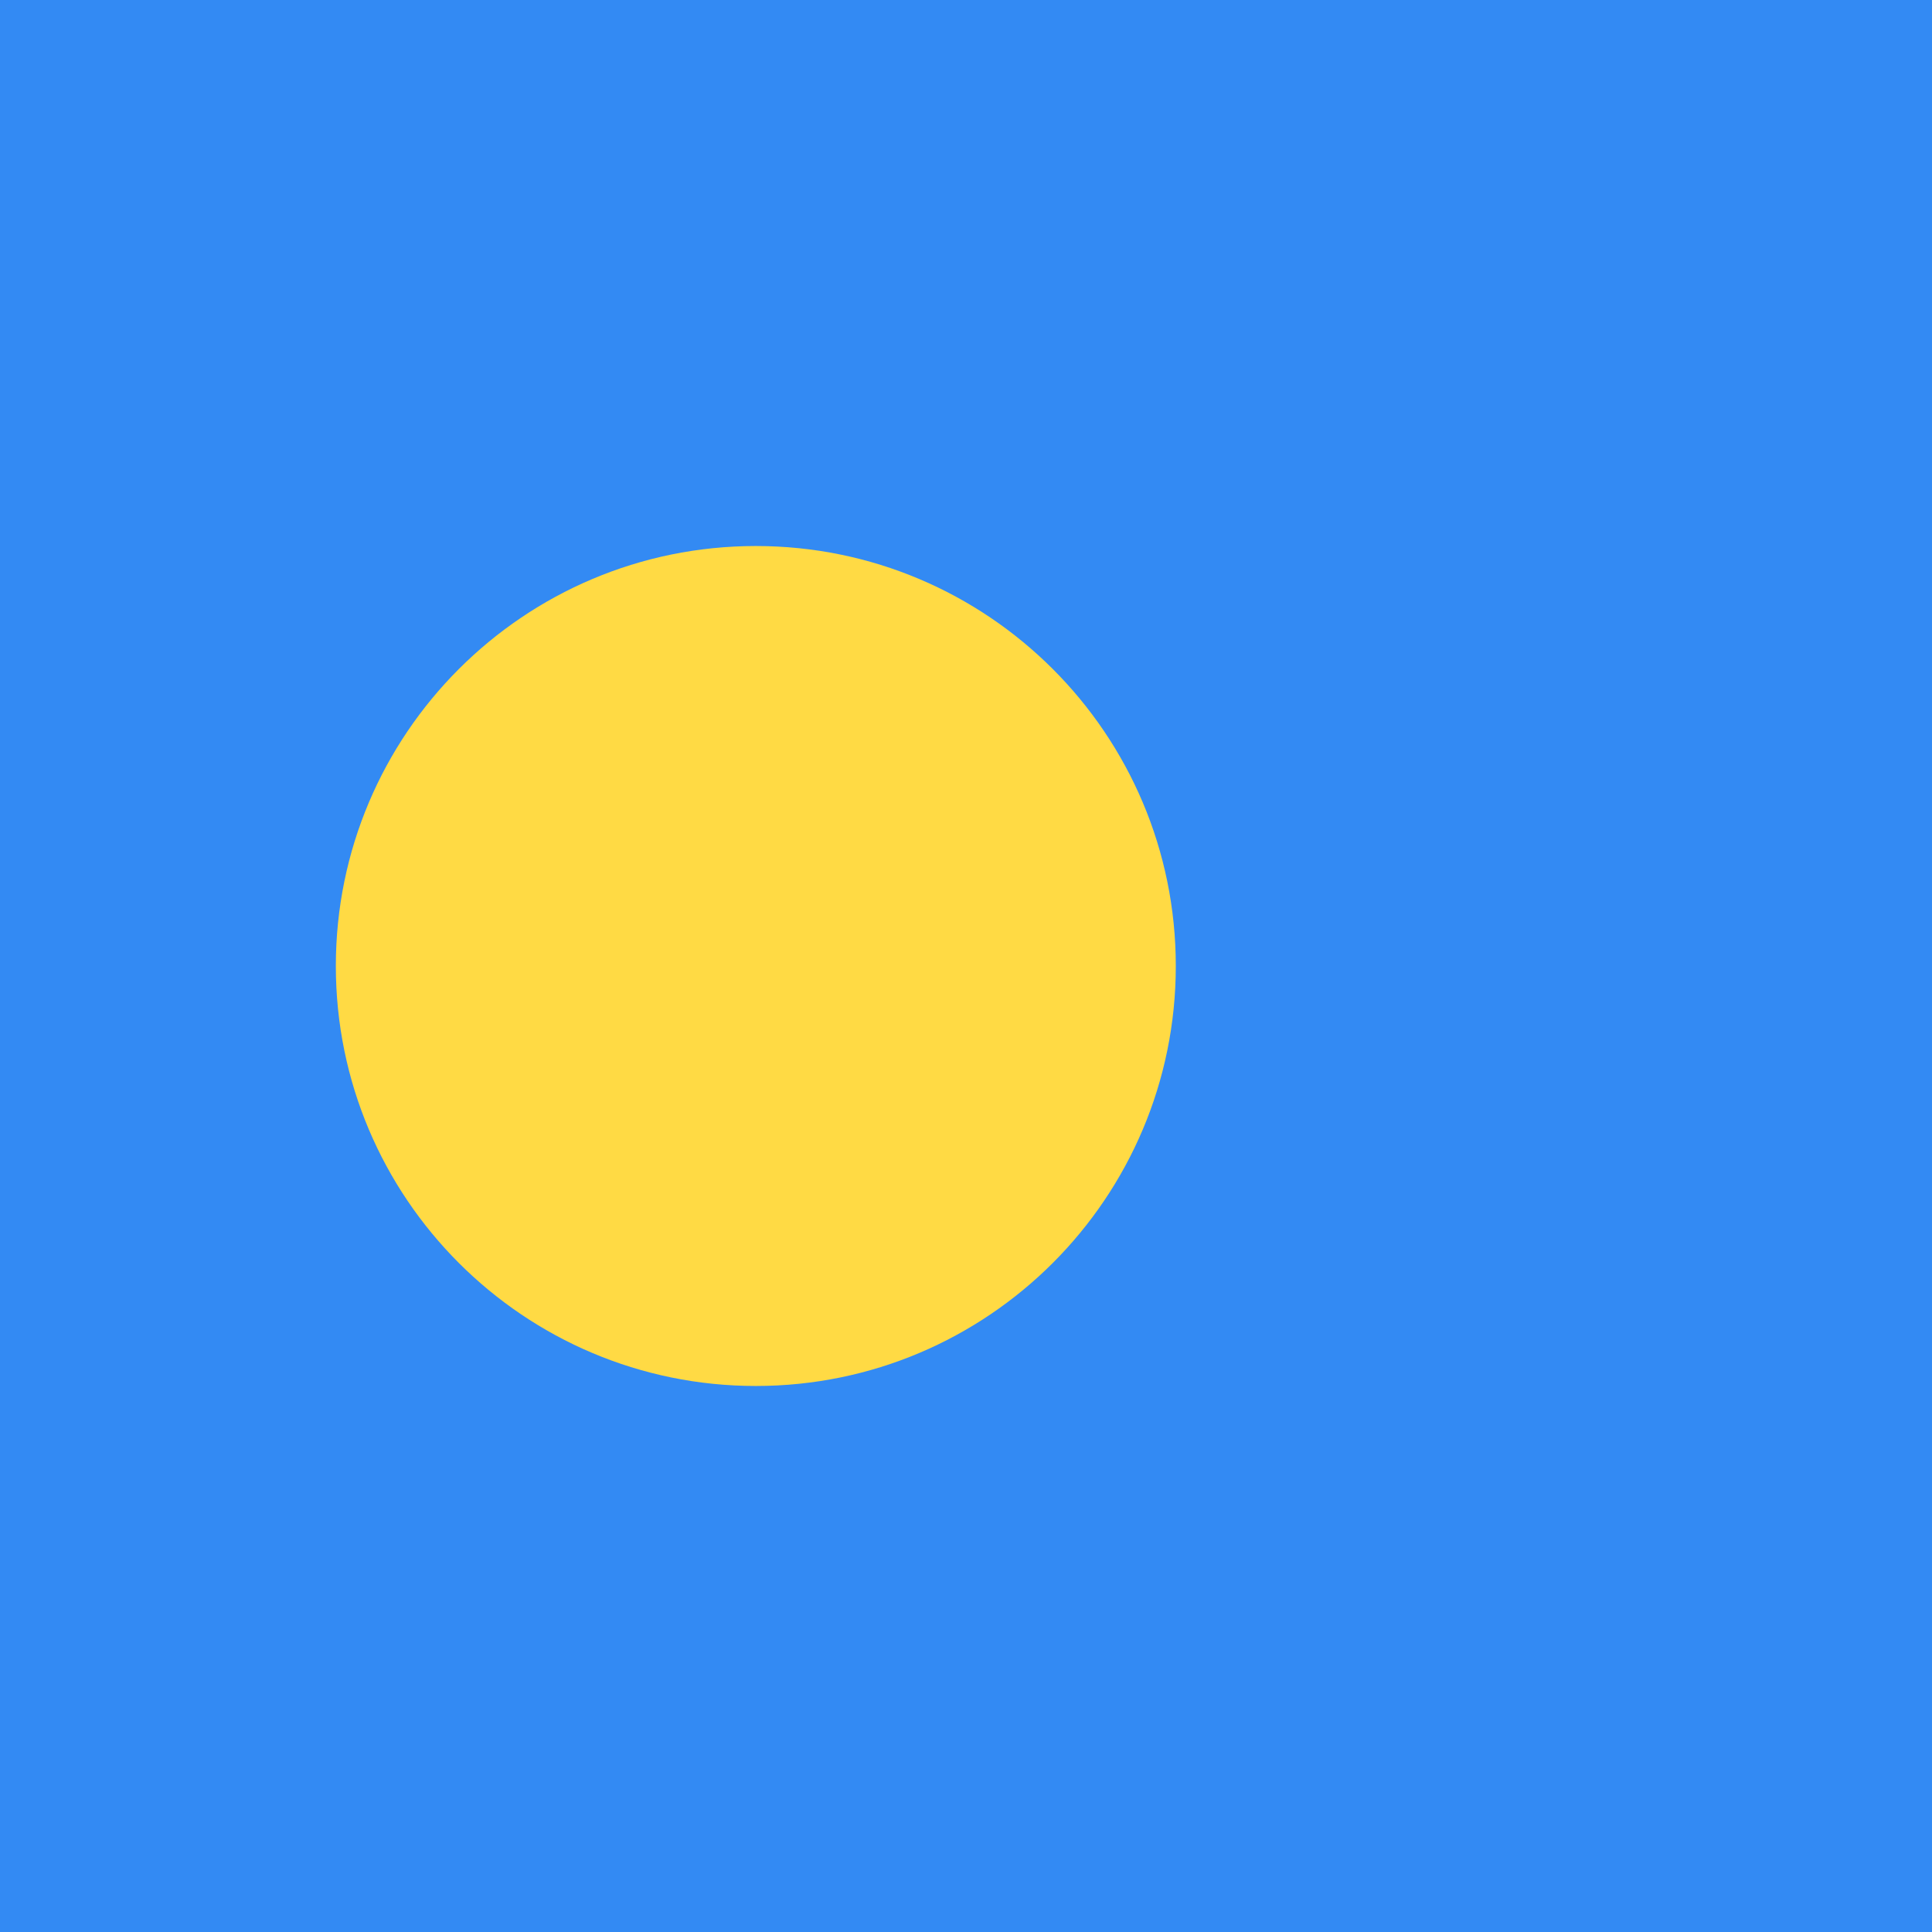
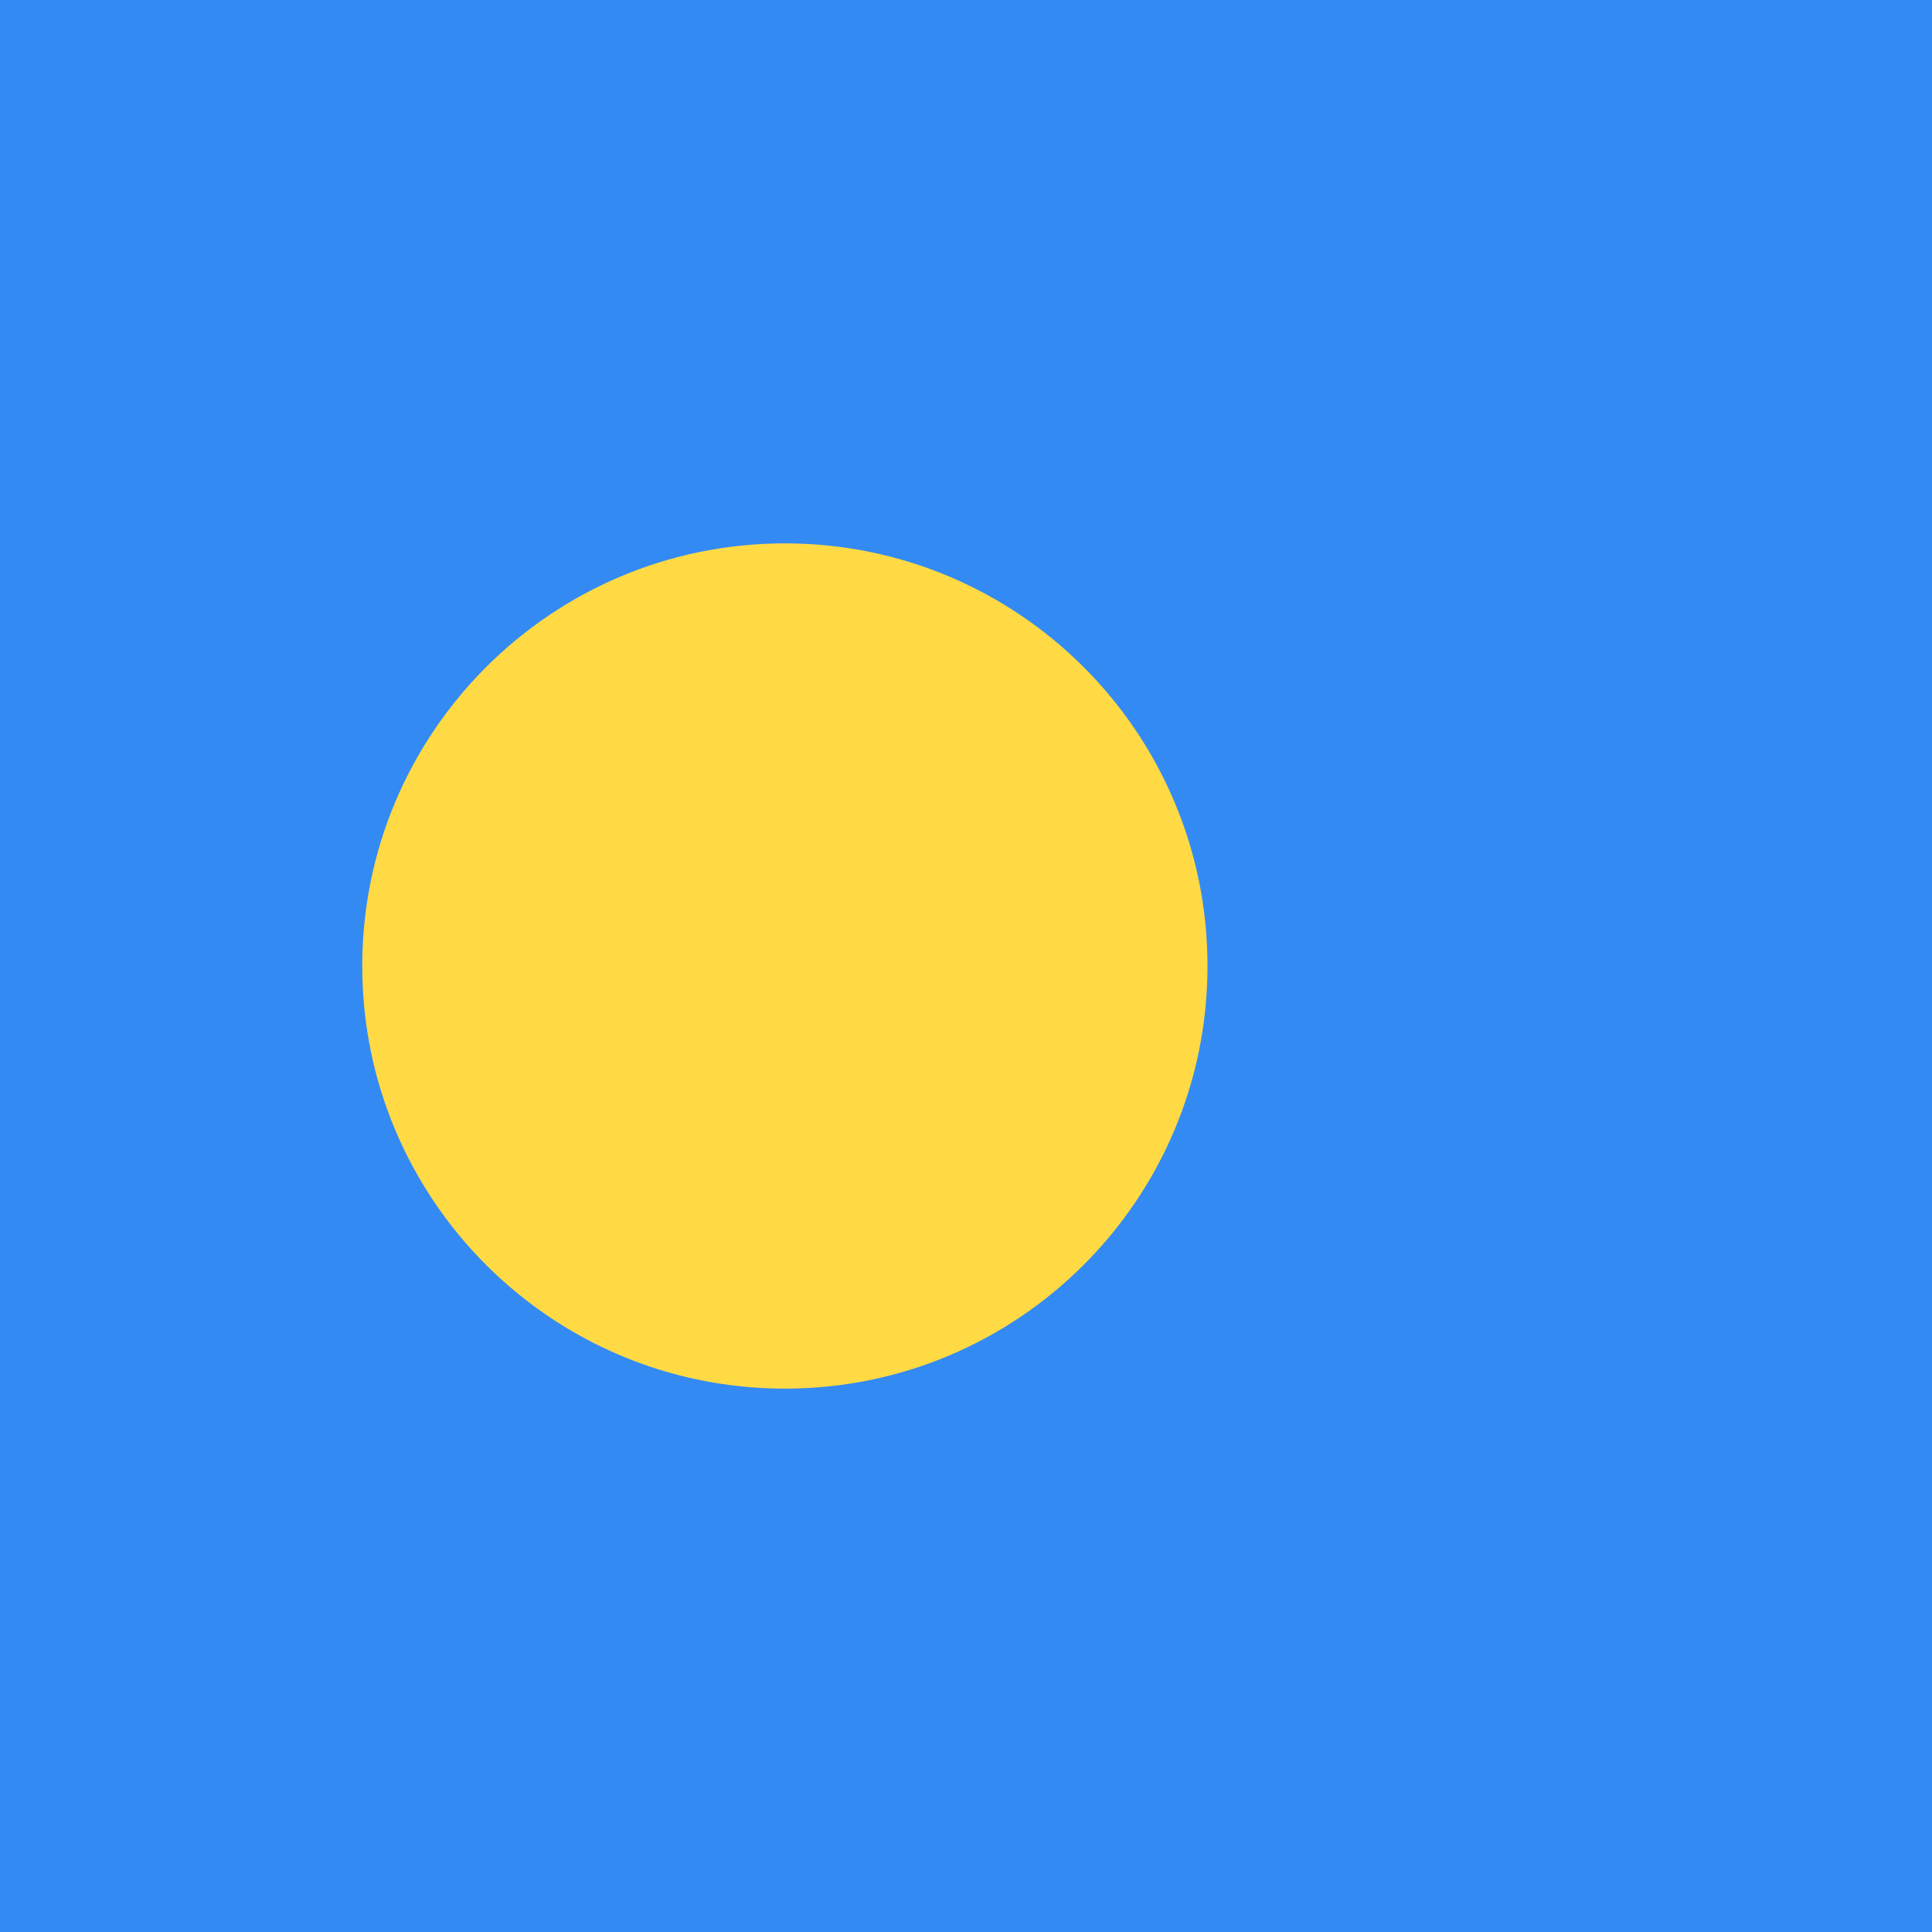
<svg xmlns="http://www.w3.org/2000/svg" width="512" height="512" fill="none">
  <path fill="#338AF3" d="M0 0h512v512H0z" />
-   <path fill="#FFDA44" d="M200.3 367.3a111.3 111.3 0 1 0 0-222.6 111.3 111.3 0 0 0 0 222.6Z" />
+   <path fill="#FFDA44" d="M208 368a112 112 0 1 0 0-224 112 112 0 0 0 0 224Z" />
</svg>
